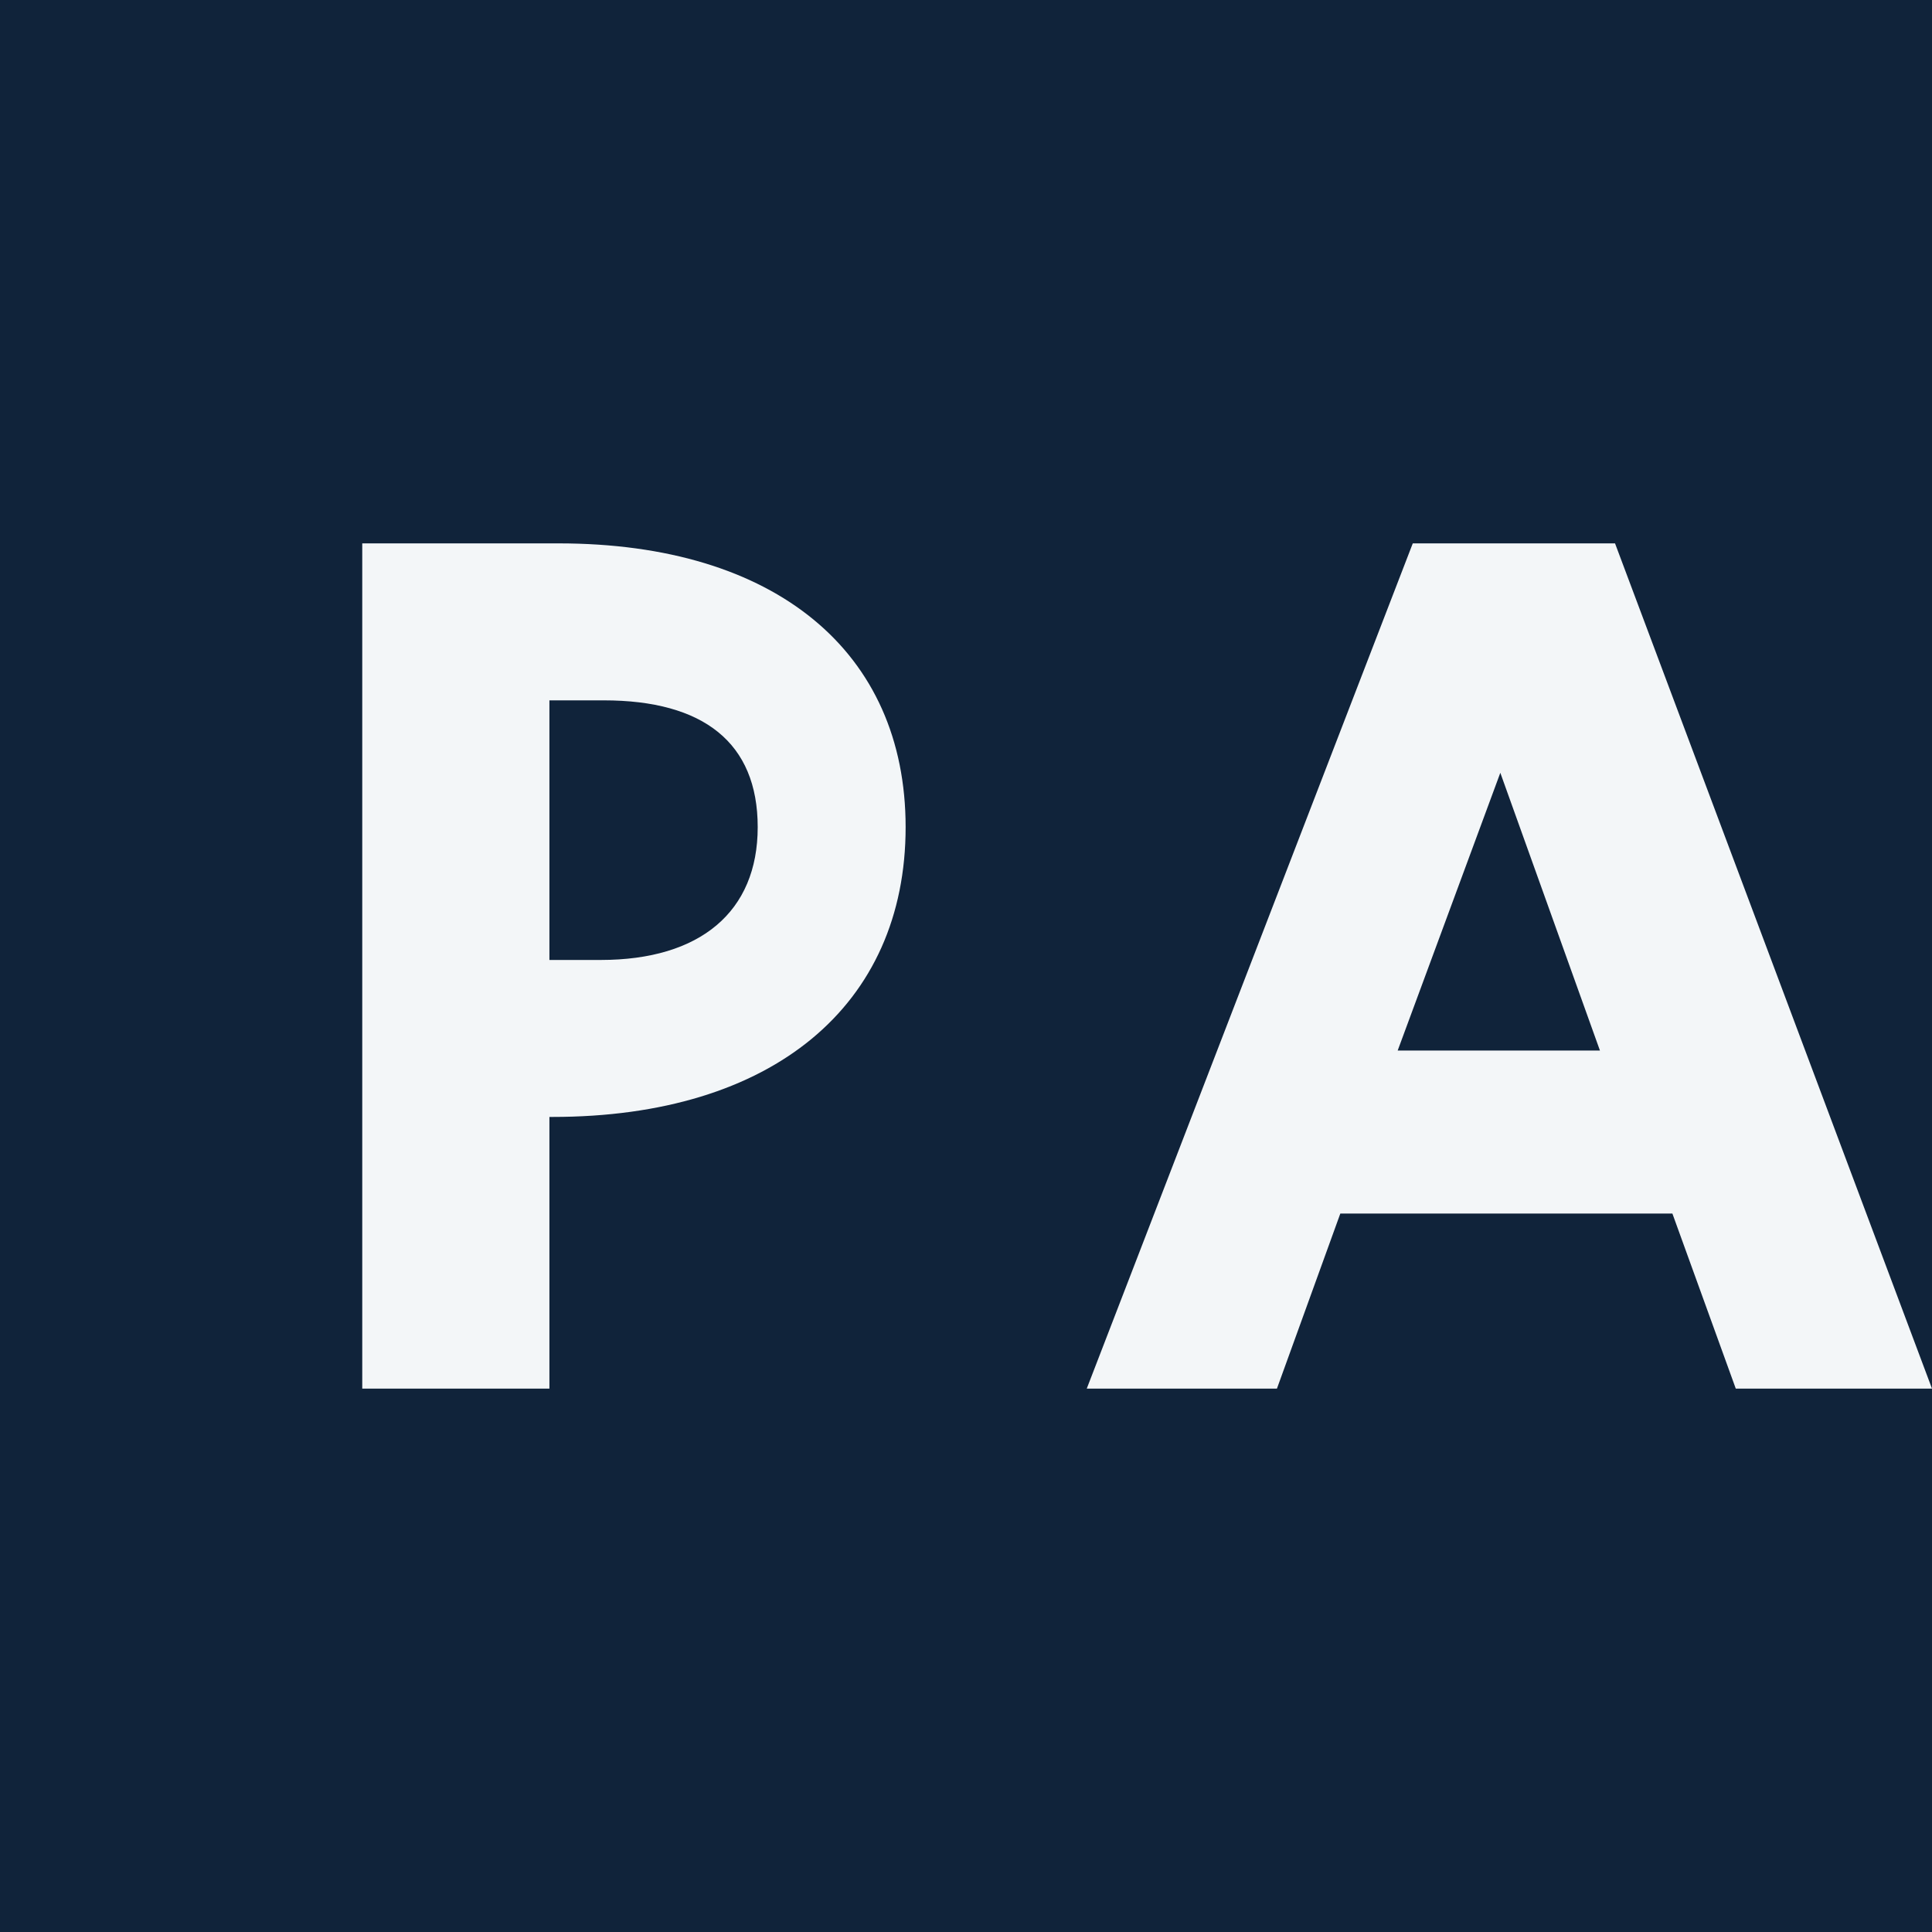
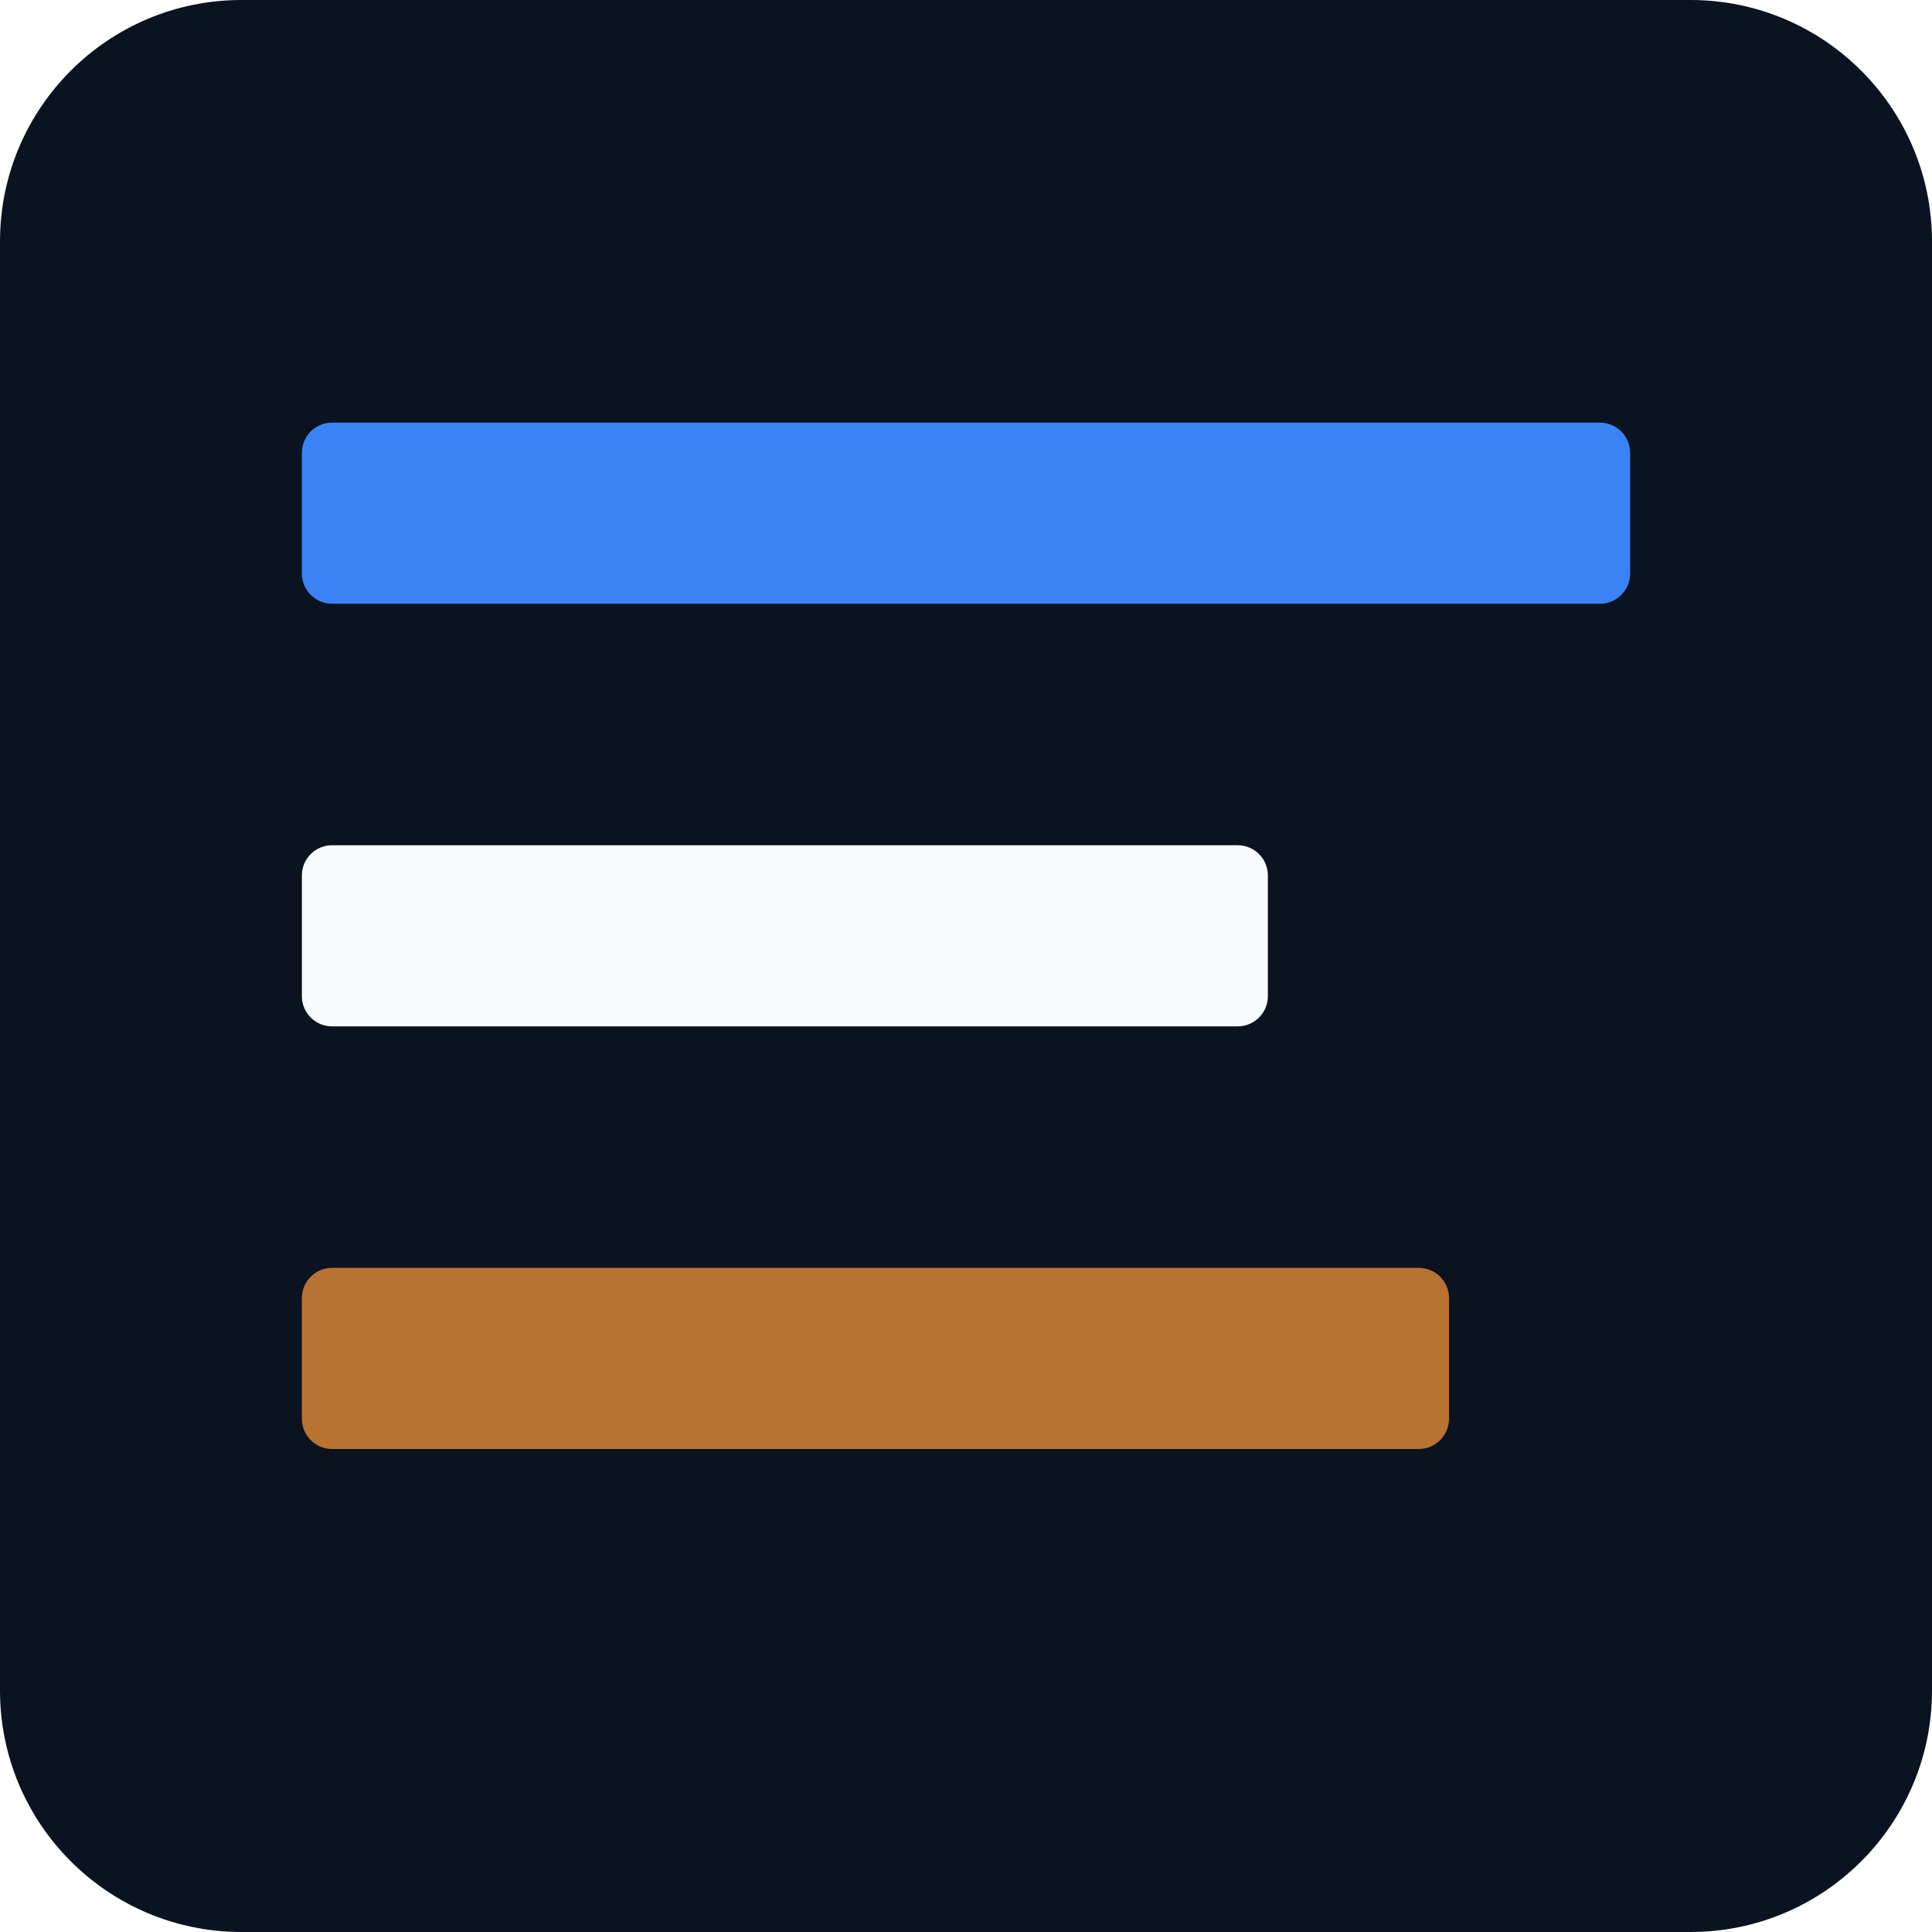
<svg xmlns="http://www.w3.org/2000/svg" viewBox="0 0 64 64" role="img" aria-label="Constitutional Capitalism">
-   <rect width="64" height="64" fill="#10233a" />
-   <path d="M12 46V18h6.5c7.2 0 11.5 3.6 11.5 9.4 0 5.9-4.4 9.6-11.7 9.6H18.2V46H12zm6.2-14.2h1.7c3.3 0 5.2-1.6 5.2-4.4s-1.8-4.2-5.1-4.2h-1.8v8.6zM36 46l10.8-28h6.7L64 46h-6.5l-2.1-5.8H44.4L42.3 46H36zm10.3-11.2h6.7l-3.3-9.2-3.4 9.2z" fill="#f3f6f8" />
+   <rect width="64" height="64" rx="8" fill="#0b1220" />
+   <rect x="10" y="14" width="44" height="6" rx="1" fill="#3b82f6" />
+   <rect x="10" y="28" width="32" height="6" rx="1" fill="#f8fafc" />
+   <rect x="10" y="42" width="38" height="6" rx="1" fill="#b87333" />
</svg>
